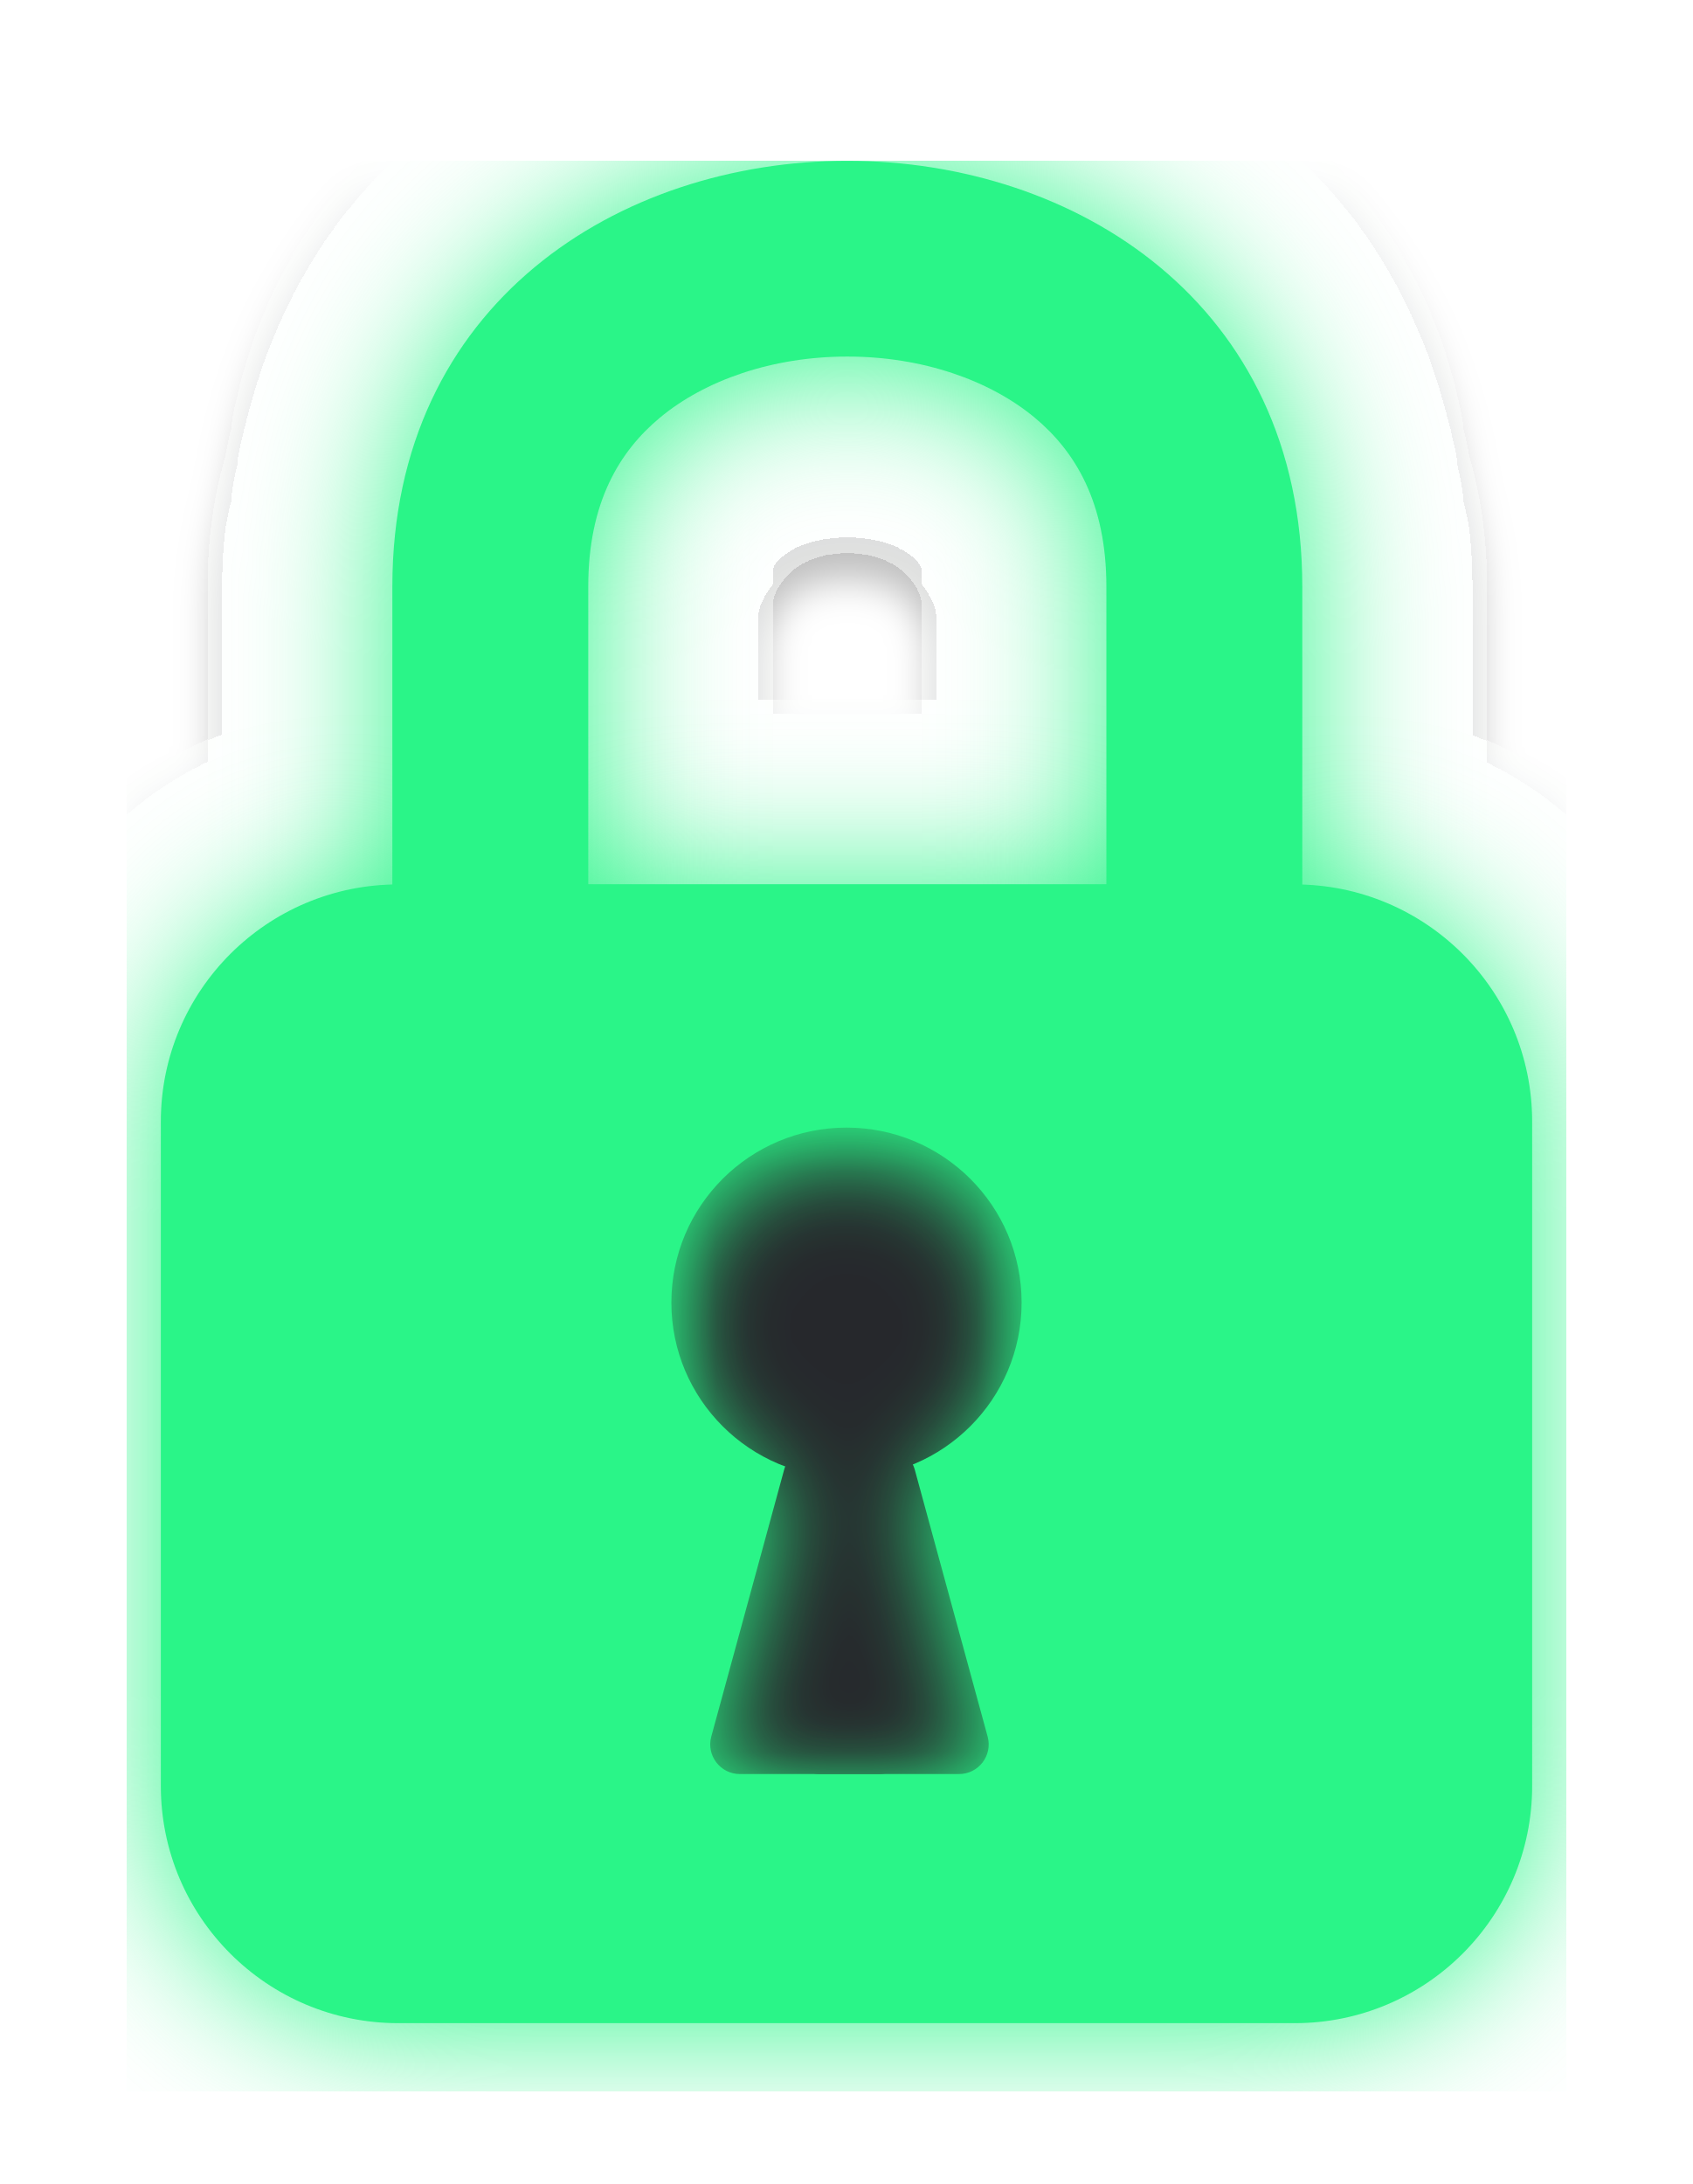
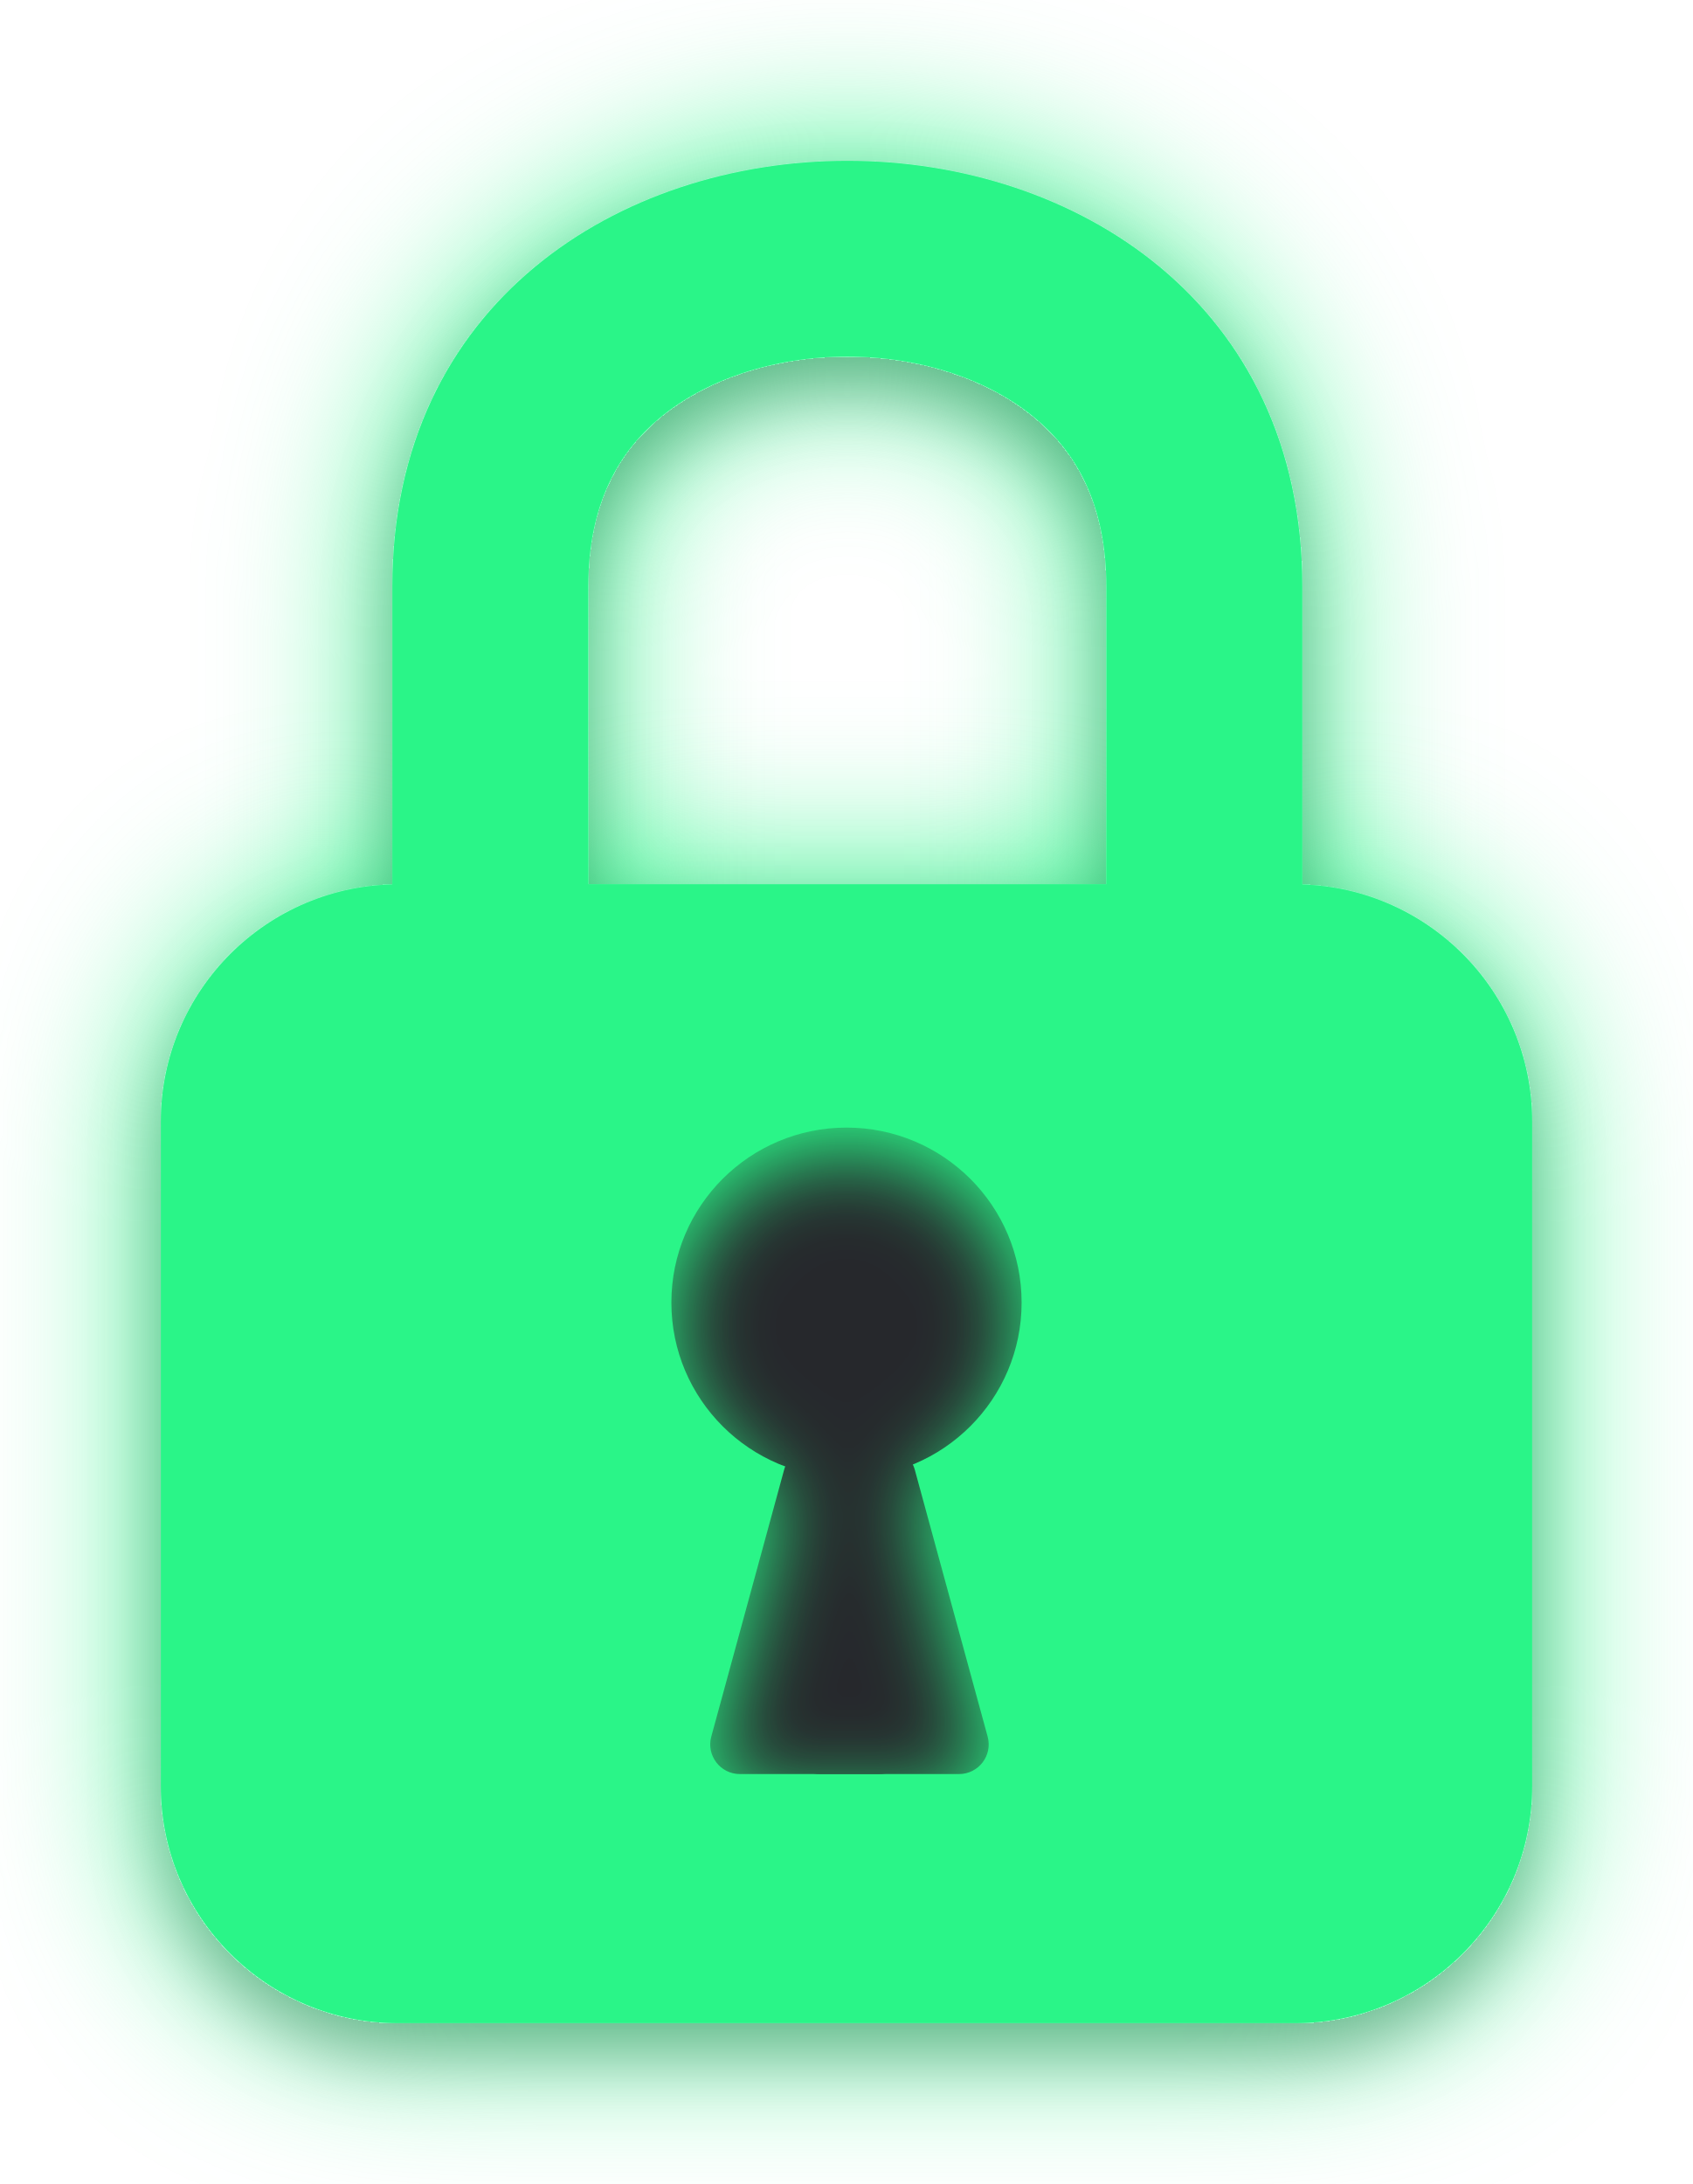
<svg xmlns="http://www.w3.org/2000/svg" width="200" height="258" viewBox="0 0 200 258" fill="none">
+   <g filter="url(#filter1_f_120_154)">
+     <path d="         M19 132.503         C19 117.025 31.559 104.478 47.052 104.478         H152.948         C168.441 104.478 181 117.025 181 132.503         V210.975         C181 226.453 168.441 239 152.948 239         H47.052         C31.559 239 19 226.453 19 210.975         V132.503         Z" fill="#2AF588" />
+     <path fill-rule="evenodd" clip-rule="evenodd" d="M77.955 49.343C73.192 53.305 69.493 59.354 69.493 69.299V104.478H130.702V69.299C130.702 59.354 127.004 53.305 122.241 49.343C116.945 44.938 108.996 42.121 100.098 42.121C91.2 42.121 83.251 44.938 77.955 49.343ZM153.845 69.299C153.845 2.233 46.351 2.233 46.351 69.299V127.599H153.845V69.299Z" fill="#2AF588" />
+     <path d="M120.688 153.873C120.688 165.288 111.426 174.541 100 174.541C88.574 174.541 79.312 165.288 79.312 153.873C79.312 142.458 88.574 133.204 100 133.204C111.426 133.204 120.688 142.458 120.688 153.873Z" fill="#26282C" />
+     <path d="M92.633 173.62C93.049 172.096 94.435 171.038 96.016 171.038H103.857C105.794 171.038 107.364 172.607 107.364 174.541V206.07C107.364 208.005 105.794 209.573 103.857 209.573H87.409C85.097 209.573 83.418 207.377 84.026 205.148L92.633 173.62Z" fill="#26282C" />
+     <path d="M108.068 173.62C107.652 172.096 106.267 171.038 104.685 171.038H96.844C94.908 171.038 93.338 172.607 93.338 174.541V206.07C93.338 208.005 94.908 209.573 96.844 209.573H113.292C115.604 209.573 117.284 207.377 116.675 205.148L108.068 173.62Z" fill="#26282C" />
+   </g>
  <g filter="url(#filter0_d_120_154)">
-     <g filter="url(#filter1_f_120_154)">
-       <path d="M19 132.503C19 117.025 31.559 104.478 47.052 104.478H152.948C168.441 104.478 181 117.025 181 132.503V210.975C181 226.453 168.441 239 152.948 239H47.052C31.559 239 19 226.453 19 210.975V132.503Z" fill="#2AF588" />
-       <path fill-rule="evenodd" clip-rule="evenodd" d="M77.955 49.343C73.192 53.305 69.493 59.354 69.493 69.299V104.478H130.702V69.299C130.702 59.354 127.004 53.305 122.241 49.343C116.945 44.938 108.996 42.121 100.098 42.121C91.2 42.121 83.251 44.938 77.955 49.343ZM153.845 69.299C153.845 2.233 46.351 2.233 46.351 69.299V127.599H153.845V69.299Z" fill="#2AF588" />
-       <path d="M120.688 153.873C120.688 165.288 111.426 174.541 100 174.541C88.574 174.541 79.312 165.288 79.312 153.873C79.312 142.458 88.574 133.204 100 133.204C111.426 133.204 120.688 142.458 120.688 153.873Z" fill="#26282C" />
-       <path d="M92.633 173.62C93.049 172.096 94.435 171.038 96.016 171.038H103.857C105.794 171.038 107.364 172.607 107.364 174.541V206.07C107.364 208.005 105.794 209.573 103.857 209.573H87.409C85.097 209.573 83.418 207.377 84.026 205.148L92.633 173.62Z" fill="#26282C" />
-       <path d="M108.068 173.62C107.652 172.096 106.267 171.038 104.685 171.038H96.844C94.908 171.038 93.338 172.607 93.338 174.541V206.07C93.338 208.005 94.908 209.573 96.844 209.573H113.292C115.604 209.573 117.284 207.377 116.675 205.148L108.068 173.62Z" fill="#26282C" />
-     </g>
    <path d="M19 132.503C19 117.025 31.559 104.478 47.052 104.478H152.948C168.441 104.478 181 117.025 181 132.503V210.975C181 226.453 168.441 239 152.948 239H47.052C31.559 239 19 226.453 19 210.975V132.503Z" fill="#2AF588" />
    <path fill-rule="evenodd" clip-rule="evenodd" d="M77.955 49.343C73.192 53.305 69.493 59.354 69.493 69.299V104.478H130.702V69.299C130.702 59.354 127.004 53.305 122.241 49.343C116.945 44.938 108.996 42.121 100.098 42.121C91.2 42.121 83.251 44.938 77.955 49.343ZM153.845 69.299C153.845 2.233 46.351 2.233 46.351 69.299V127.599H153.845V69.299Z" fill="#2AF588" />
    <g filter="url(#filter2_i_120_154)">
      <path d="M120.688 153.873C120.688 165.288 111.426 174.541 100 174.541C88.574 174.541 79.312 165.288 79.312 153.873C79.312 142.458 88.574 133.204 100 133.204C111.426 133.204 120.688 142.458 120.688 153.873Z" fill="#26282C" />
      <path d="M92.633 173.62C93.049 172.096 94.435 171.038 96.016 171.038H103.857C105.794 171.038 107.364 172.607 107.364 174.541V206.07C107.364 208.005 105.794 209.573 103.857 209.573H87.409C85.097 209.573 83.418 207.377 84.026 205.148L92.633 173.62Z" fill="#26282C" />
      <path d="M108.068 173.62C107.652 172.096 106.267 171.038 104.685 171.038H96.844C94.908 171.038 93.338 172.607 93.338 174.541V206.07C93.338 208.005 94.908 209.573 96.844 209.573H113.292C115.604 209.573 117.284 207.377 116.675 205.148L108.068 173.62Z" fill="#26282C" />
    </g>
  </g>
  <defs>
-     <filter id="filter0_d_120_154" x="15" y="19" width="170" height="228" filterUnits="userSpaceOnUse" color-interpolation-filters="sRGB">
+     <filter id="filter0_d_120_154" x="0" y="0" width="300" height="300" filterUnits="userSpaceOnUse" color-interpolation-filters="sRGB">
      <feFlood flood-opacity="0" result="BackgroundImageFix" />
      <feColorMatrix in="SourceAlpha" type="matrix" values="0 0 0 0 0 0 0 0 0 0 0 0 0 0 0 0 0 0 127 0" result="hardAlpha" />
      <feOffset dy="4" />
-       <feGaussianBlur stdDeviation="2" />
+       <feGaussianBlur stdDeviation="4" />
      <feComposite in2="hardAlpha" operator="out" />
      <feColorMatrix type="matrix" values="0 0 0 0 0 0 0 0 0 0 0 0 0 0 0 0 0 0 0.25 0" />
      <feBlend mode="normal" in2="BackgroundImageFix" result="effect1_dropShadow_120_154" />
      <feBlend mode="normal" in="SourceGraphic" in2="effect1_dropShadow_120_154" result="shape" />
    </filter>
-     <filter id="filter1_f_120_154" x="0.766" y="0.766" width="198.468" height="256.468" filterUnits="userSpaceOnUse" color-interpolation-filters="sRGB">
+     <filter id="filter1_f_120_154" x="0" y="0" width="300" height="300" filterUnits="userSpaceOnUse" color-interpolation-filters="sRGB">
      <feFlood flood-opacity="0" result="BackgroundImageFix" />
      <feBlend mode="normal" in="SourceGraphic" in2="BackgroundImageFix" result="shape" />
-       <feGaussianBlur stdDeviation="9.117" result="effect1_foregroundBlur_120_154" />
+       <feGaussianBlur stdDeviation="10" result="effect1_foregroundBlur_120_154" />
    </filter>
-     <filter id="filter2_i_120_154" x="79.312" y="133.204" width="41.377" height="79.175" filterUnits="userSpaceOnUse" color-interpolation-filters="sRGB">
+     <filter id="filter2_i_120_154" x="0" y="0" width="300" height="300" filterUnits="userSpaceOnUse" color-interpolation-filters="sRGB">
      <feFlood flood-opacity="0" result="BackgroundImageFix" />
      <feBlend mode="normal" in="SourceGraphic" in2="BackgroundImageFix" result="shape" />
      <feColorMatrix in="SourceAlpha" type="matrix" values="0 0 0 0 0 0 0 0 0 0 0 0 0 0 0 0 0 0 127 0" result="hardAlpha" />
      <feOffset dy="2.805" />
-       <feGaussianBlur stdDeviation="5.61" />
+       <feGaussianBlur stdDeviation="5" />
      <feComposite in2="hardAlpha" operator="arithmetic" k2="-1" k3="1" />
      <feColorMatrix type="matrix" values="0 0 0 0 0.164 0 0 0 0 0.963 0 0 0 0 0.532 0 0 0 1 0" />
      <feBlend mode="normal" in2="shape" result="effect1_innerShadow_120_154" />
    </filter>
  </defs>
</svg>
